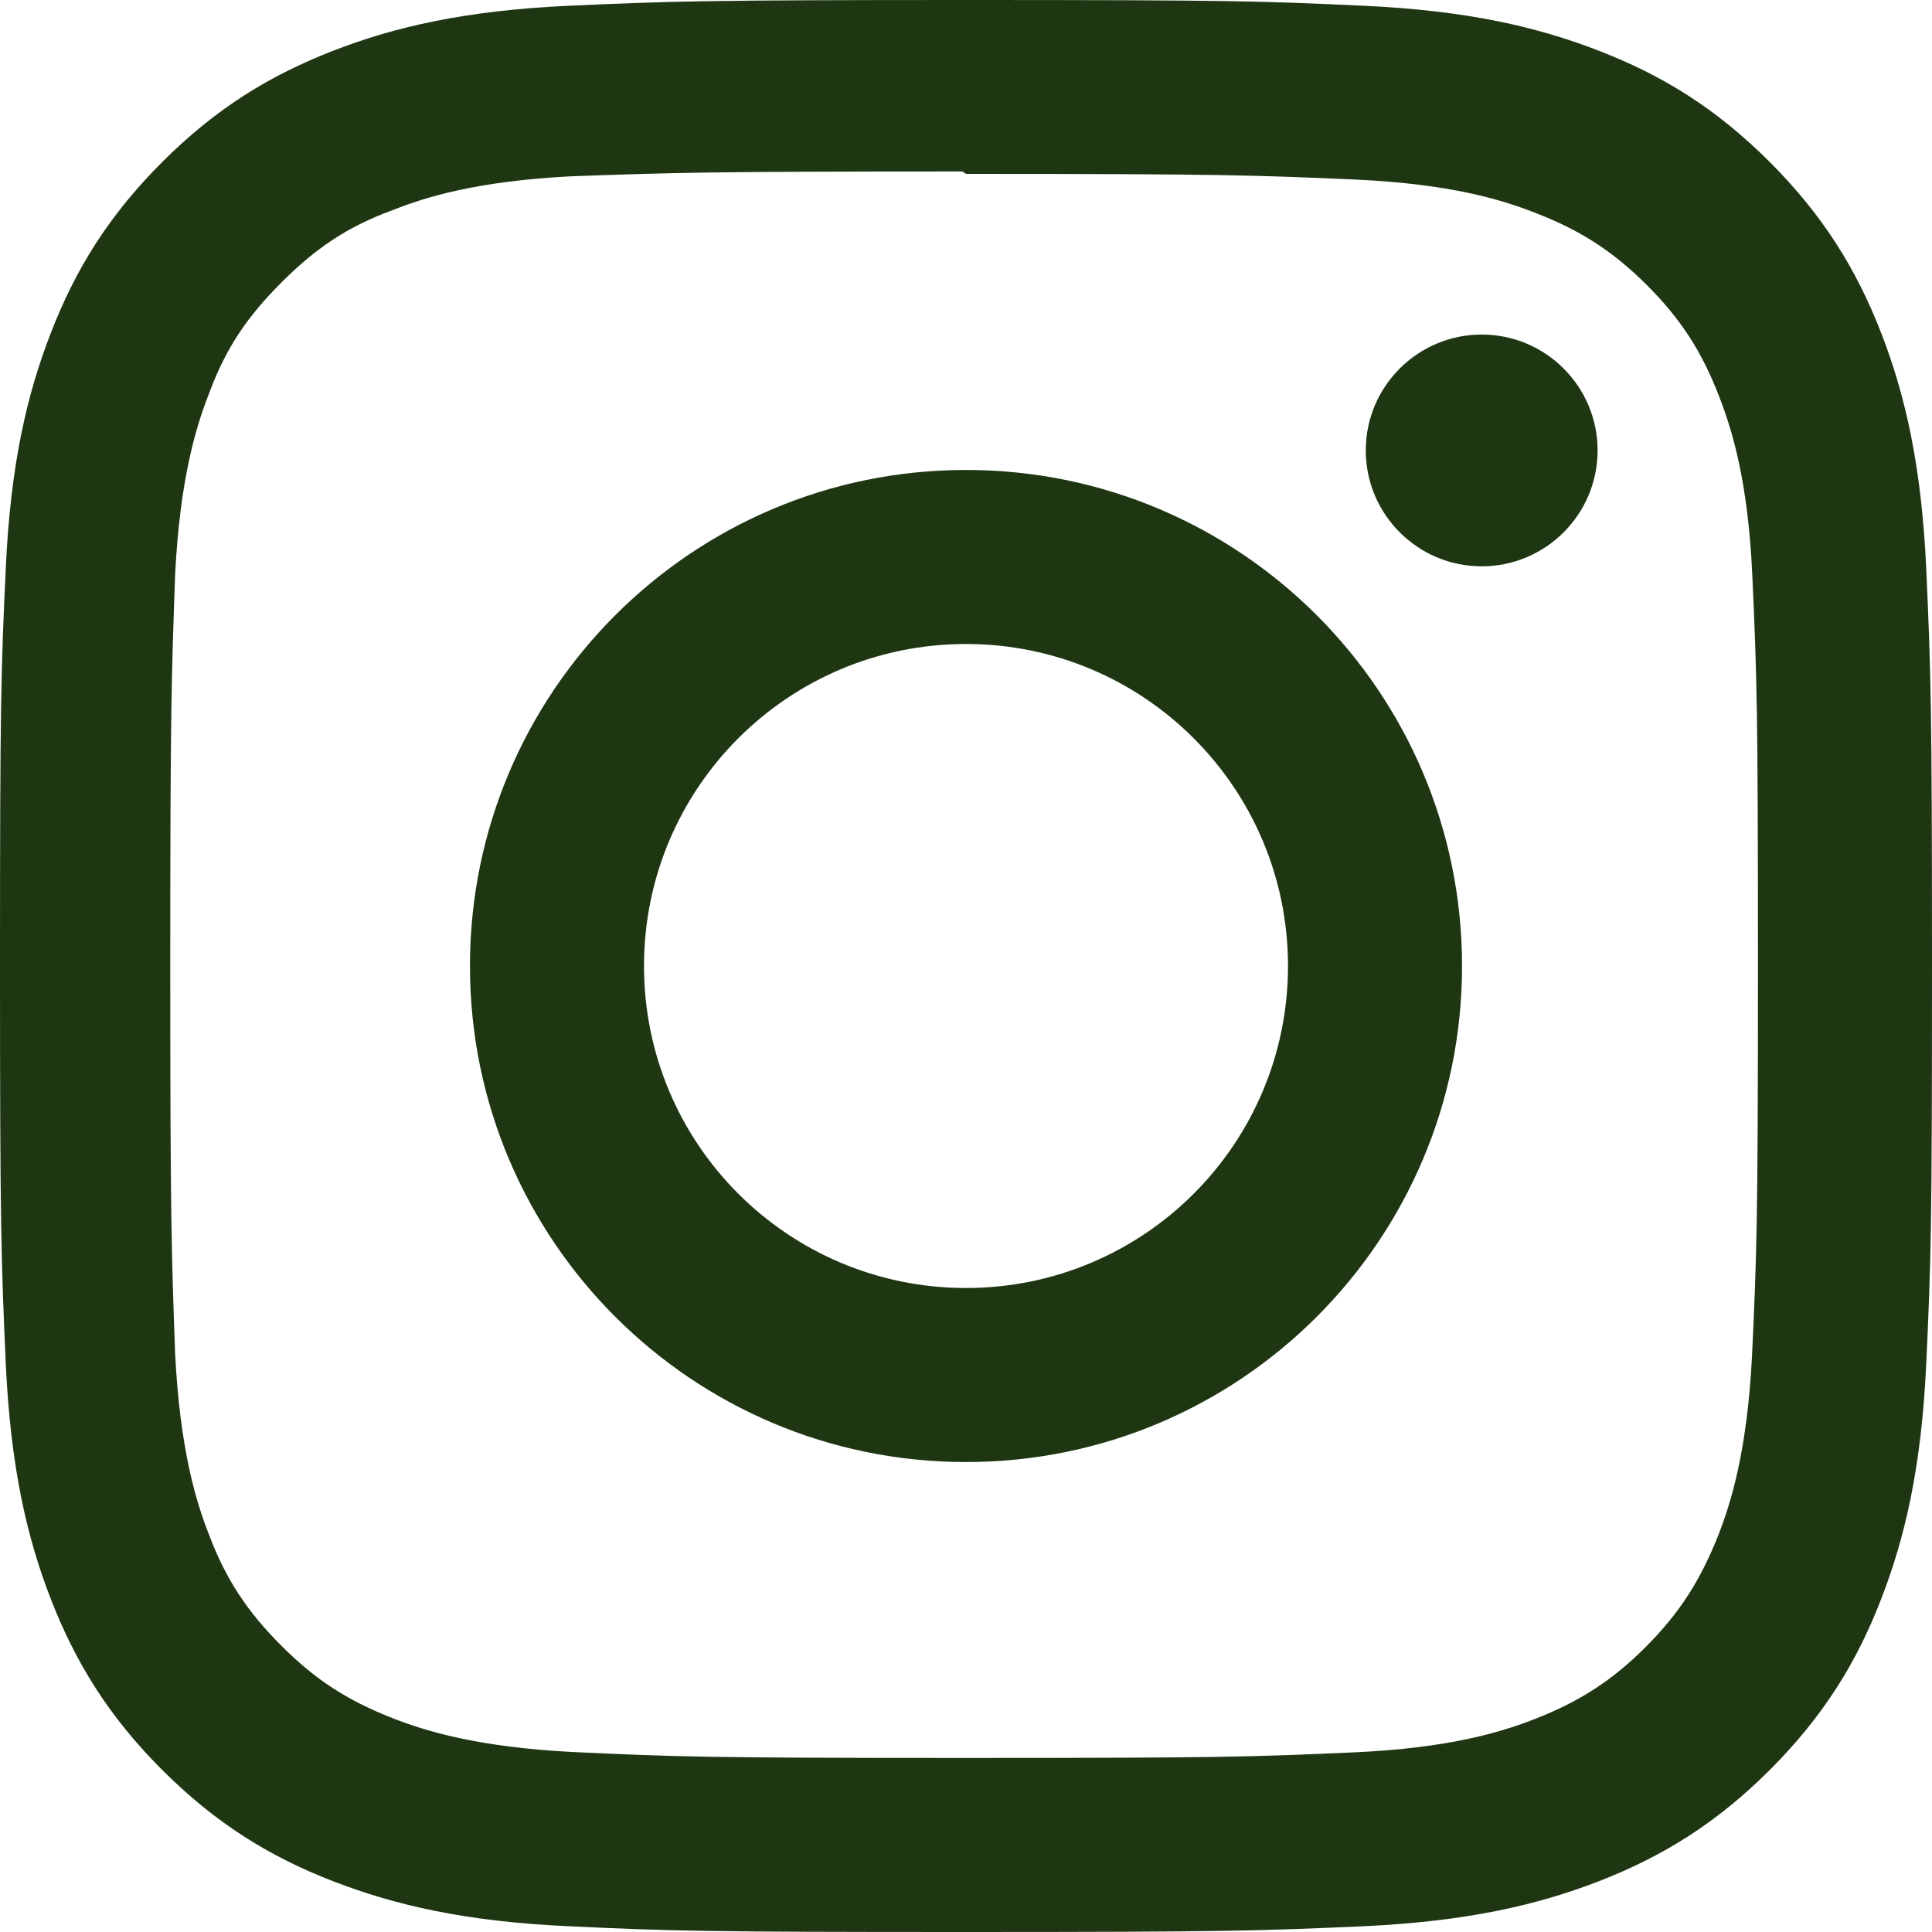
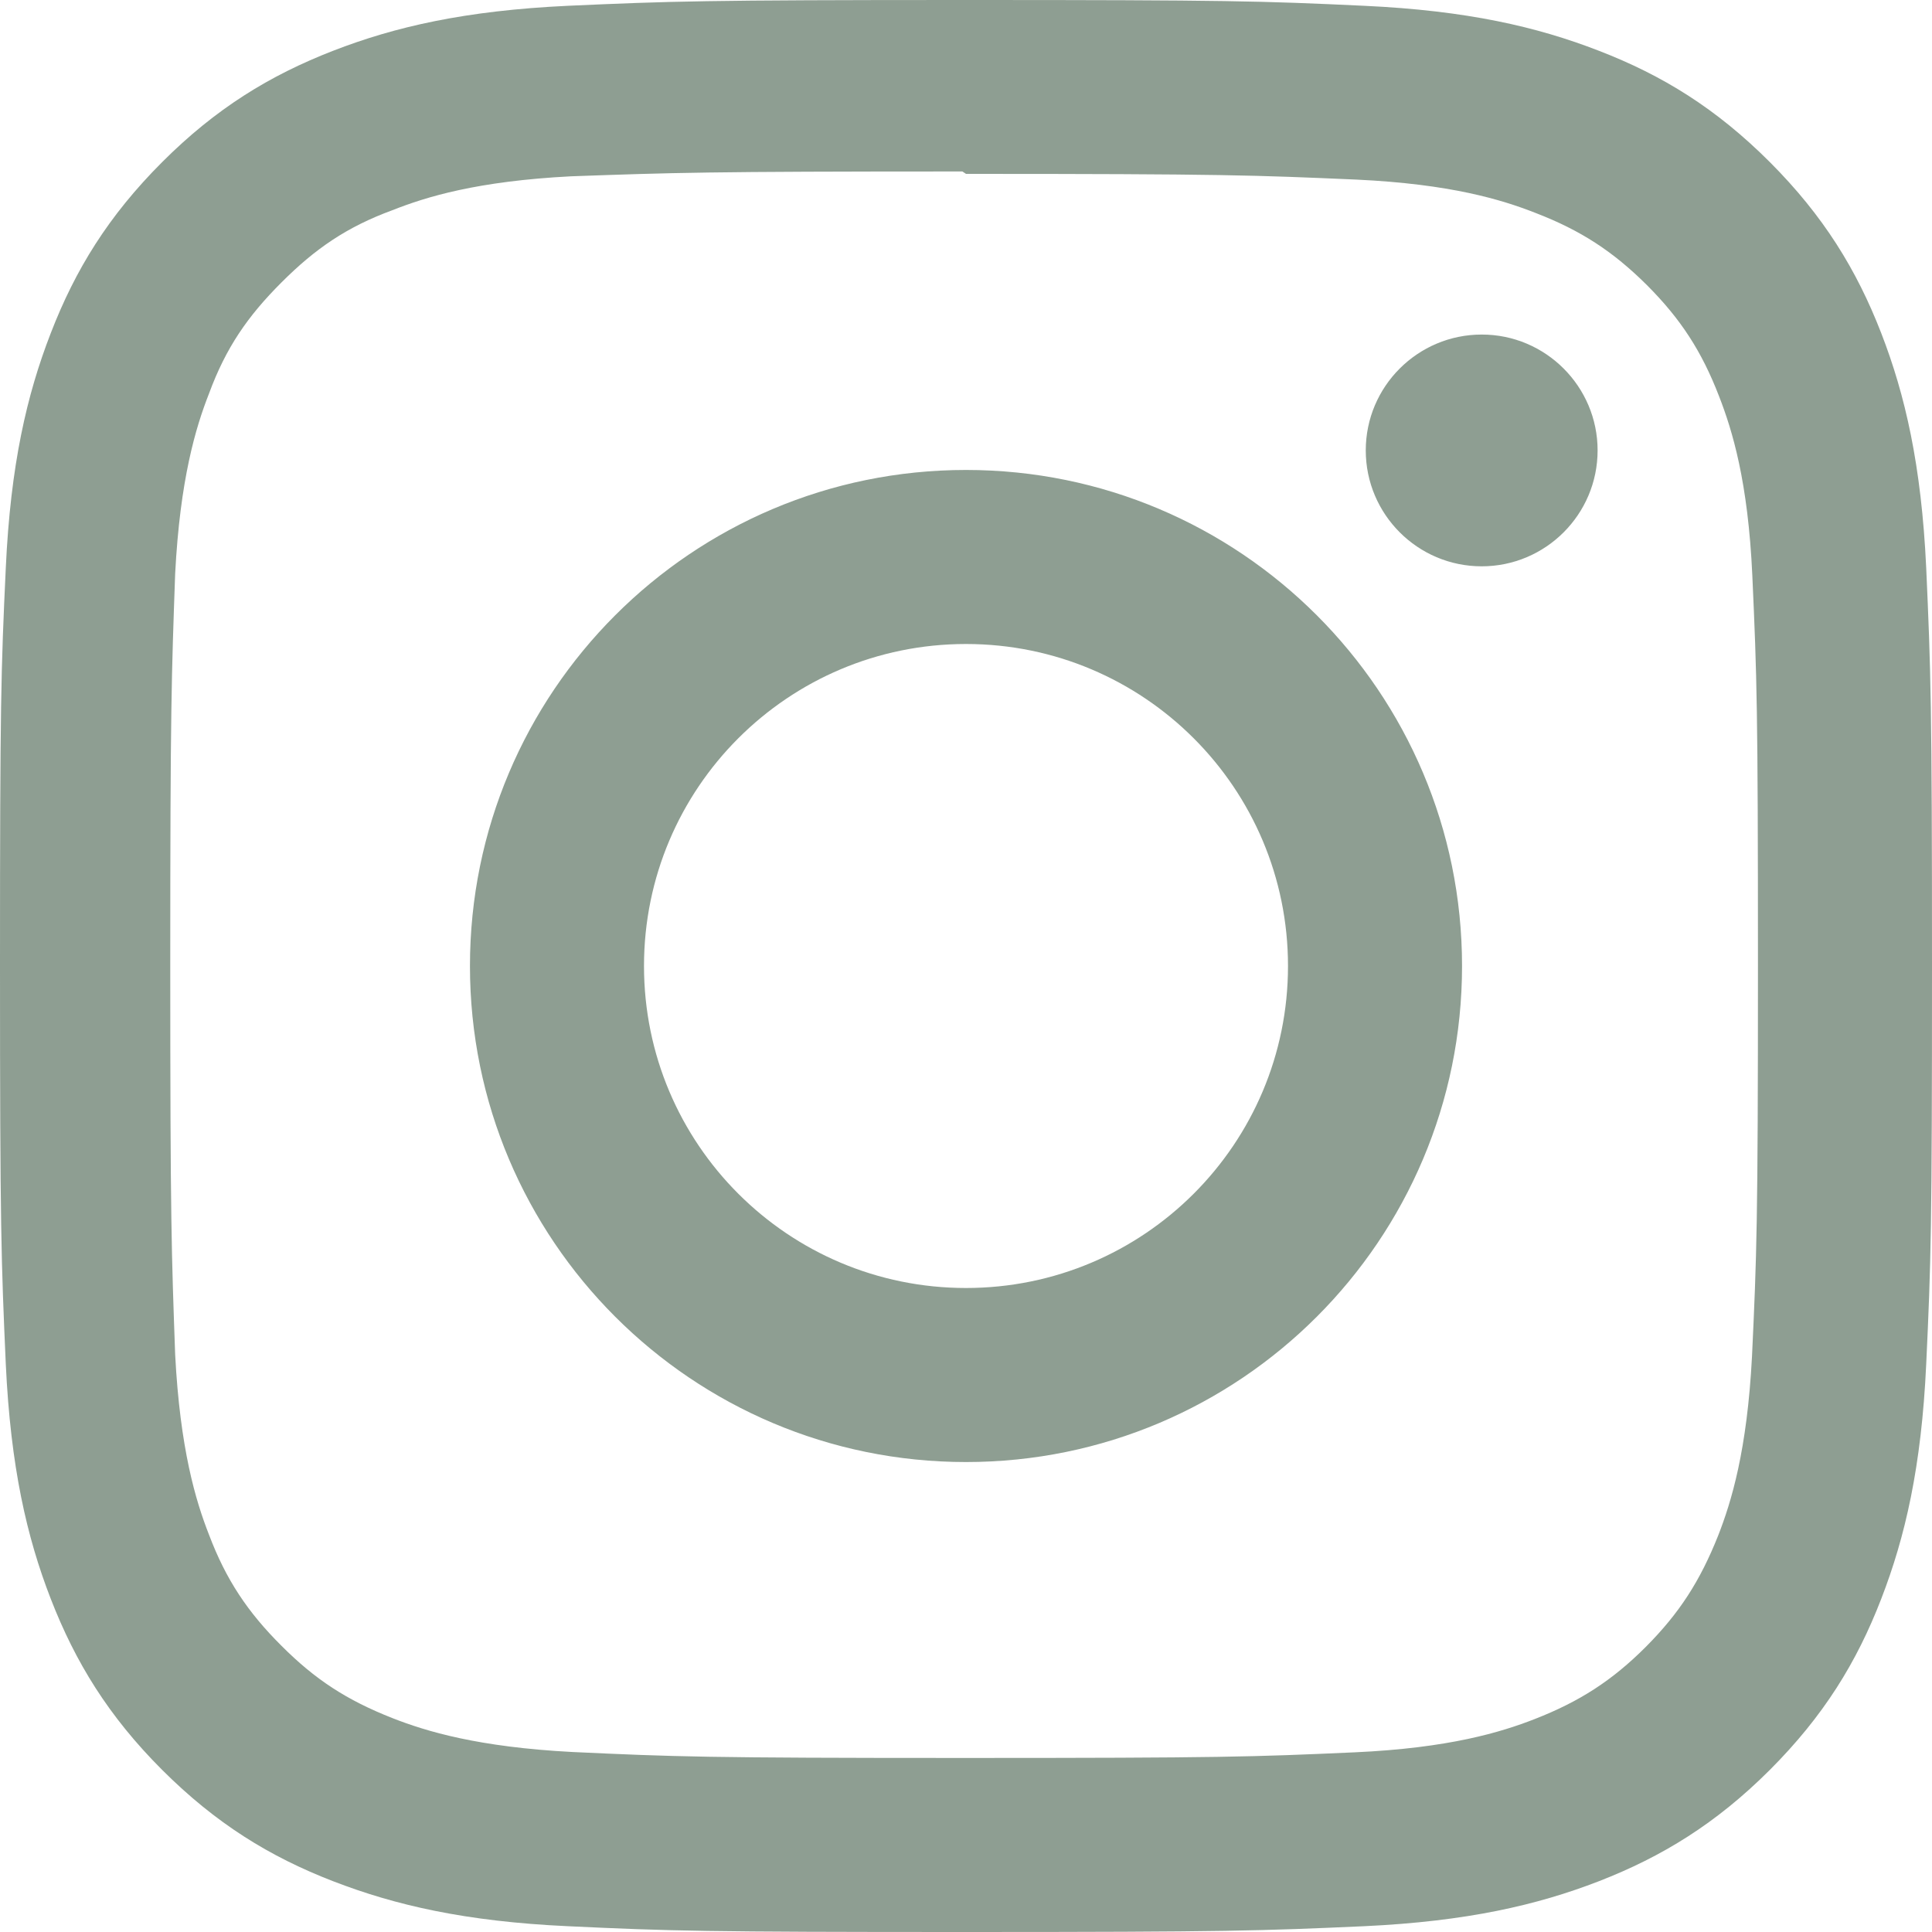
<svg xmlns="http://www.w3.org/2000/svg" width="100%" height="100%" viewBox="0 0 24 24" version="1.1" xml:space="preserve" style="fill-rule:evenodd;clip-rule:evenodd;stroke-linejoin:round;stroke-miterlimit:2;">
-   <path d="M12,0C8.74,0 8.333,0.015 7.053,0.072C5.775,0.132 4.905,0.333 4.14,0.63C3.351,0.936 2.681,1.347 2.014,2.014C1.347,2.681 0.935,3.35 0.63,4.14C0.333,4.905 0.131,5.775 0.072,7.053C0.012,8.333 0,8.74 0,12C0,15.26 0.015,15.667 0.072,16.947C0.132,18.224 0.333,19.095 0.63,19.86C0.936,20.648 1.347,21.319 2.014,21.986C2.681,22.652 3.35,23.065 4.14,23.37C4.906,23.666 5.776,23.869 7.053,23.928C8.333,23.988 8.74,24 12,24C15.26,24 15.667,23.985 16.947,23.928C18.224,23.868 19.095,23.666 19.86,23.37C20.648,23.064 21.319,22.652 21.986,21.986C22.652,21.319 23.065,20.651 23.37,19.86C23.666,19.095 23.869,18.224 23.928,16.947C23.988,15.667 24,15.26 24,12C24,8.74 23.985,8.333 23.928,7.053C23.868,5.776 23.666,4.904 23.37,4.14C23.064,3.351 22.652,2.681 21.986,2.014C21.319,1.347 20.651,0.935 19.86,0.63C19.095,0.333 18.224,0.131 16.947,0.072C15.667,0.012 15.26,0 12,0ZM12,2.16C15.203,2.16 15.585,2.176 16.85,2.231C18.02,2.286 18.655,2.48 19.077,2.646C19.639,2.863 20.037,3.123 20.459,3.542C20.878,3.962 21.138,4.361 21.355,4.923C21.519,5.345 21.715,5.98 21.768,7.15C21.825,8.416 21.838,8.796 21.838,12C21.838,15.204 21.823,15.585 21.764,16.85C21.703,18.02 21.508,18.655 21.343,19.077C21.119,19.639 20.864,20.037 20.444,20.459C20.025,20.878 19.62,21.138 19.064,21.355C18.644,21.519 17.999,21.715 16.829,21.768C15.555,21.825 15.18,21.838 11.97,21.838C8.759,21.838 8.384,21.823 7.111,21.764C5.94,21.703 5.295,21.508 4.875,21.343C4.306,21.119 3.915,20.864 3.496,20.444C3.075,20.025 2.806,19.62 2.596,19.064C2.431,18.644 2.237,17.999 2.176,16.829C2.131,15.569 2.115,15.18 2.115,11.985C2.115,8.789 2.131,8.399 2.176,7.124C2.237,5.954 2.431,5.31 2.596,4.89C2.806,4.32 3.075,3.93 3.496,3.509C3.915,3.09 4.306,2.82 4.875,2.611C5.295,2.445 5.926,2.25 7.096,2.19C8.371,2.145 8.746,2.13 11.955,2.13L12,2.16ZM12,5.838C8.595,5.838 5.838,8.598 5.838,12C5.838,15.405 8.598,18.162 12,18.162C15.405,18.162 18.162,15.402 18.162,12C18.162,8.595 15.402,5.838 12,5.838ZM12,16C9.79,16 8,14.21 8,12C8,9.79 9.79,8 12,8C14.21,8 16,9.79 16,12C16,14.21 14.21,16 12,16ZM19.846,5.595C19.846,6.39 19.2,7.035 18.406,7.035C17.611,7.035 16.966,6.389 16.966,5.595C16.966,4.801 17.612,4.156 18.406,4.156C19.199,4.155 19.846,4.801 19.846,5.595Z" style="fill:rgb(30,54,18);fill-rule:nonzero;" />
+   <path d="M12,0C8.74,0 8.333,0.015 7.053,0.072C5.775,0.132 4.905,0.333 4.14,0.63C3.351,0.936 2.681,1.347 2.014,2.014C1.347,2.681 0.935,3.35 0.63,4.14C0.333,4.905 0.131,5.775 0.072,7.053C0.012,8.333 0,8.74 0,12C0,15.26 0.015,15.667 0.072,16.947C0.132,18.224 0.333,19.095 0.63,19.86C0.936,20.648 1.347,21.319 2.014,21.986C2.681,22.652 3.35,23.065 4.14,23.37C4.906,23.666 5.776,23.869 7.053,23.928C8.333,23.988 8.74,24 12,24C15.26,24 15.667,23.985 16.947,23.928C18.224,23.868 19.095,23.666 19.86,23.37C20.648,23.064 21.319,22.652 21.986,21.986C22.652,21.319 23.065,20.651 23.37,19.86C23.666,19.095 23.869,18.224 23.928,16.947C23.988,15.667 24,15.26 24,12C24,8.74 23.985,8.333 23.928,7.053C23.868,5.776 23.666,4.904 23.37,4.14C23.064,3.351 22.652,2.681 21.986,2.014C21.319,1.347 20.651,0.935 19.86,0.63C19.095,0.333 18.224,0.131 16.947,0.072C15.667,0.012 15.26,0 12,0ZM12,2.16C15.203,2.16 15.585,2.176 16.85,2.231C18.02,2.286 18.655,2.48 19.077,2.646C19.639,2.863 20.037,3.123 20.459,3.542C20.878,3.962 21.138,4.361 21.355,4.923C21.519,5.345 21.715,5.98 21.768,7.15C21.825,8.416 21.838,8.796 21.838,12C21.838,15.204 21.823,15.585 21.764,16.85C21.703,18.02 21.508,18.655 21.343,19.077C21.119,19.639 20.864,20.037 20.444,20.459C20.025,20.878 19.62,21.138 19.064,21.355C18.644,21.519 17.999,21.715 16.829,21.768C15.555,21.825 15.18,21.838 11.97,21.838C8.759,21.838 8.384,21.823 7.111,21.764C5.94,21.703 5.295,21.508 4.875,21.343C4.306,21.119 3.915,20.864 3.496,20.444C3.075,20.025 2.806,19.62 2.596,19.064C2.431,18.644 2.237,17.999 2.176,16.829C2.131,15.569 2.115,15.18 2.115,11.985C2.115,8.789 2.131,8.399 2.176,7.124C2.237,5.954 2.431,5.31 2.596,4.89C2.806,4.32 3.075,3.93 3.496,3.509C3.915,3.09 4.306,2.82 4.875,2.611C5.295,2.445 5.926,2.25 7.096,2.19C8.371,2.145 8.746,2.13 11.955,2.13L12,2.16ZM12,5.838C8.595,5.838 5.838,8.598 5.838,12C5.838,15.405 8.598,18.162 12,18.162C15.405,18.162 18.162,15.402 18.162,12C18.162,8.595 15.402,5.838 12,5.838ZM12,16C9.79,16 8,14.21 8,12C8,9.79 9.79,8 12,8C14.21,8 16,9.79 16,12C16,14.21 14.21,16 12,16ZM19.846,5.595C19.846,6.39 19.2,7.035 18.406,7.035C17.611,7.035 16.966,6.389 16.966,5.595C16.966,4.801 17.612,4.156 18.406,4.156C19.199,4.155 19.846,4.801 19.846,5.595Z" style="fill:rgb(142,158,146);fill-rule:nonzero;" />
</svg>
